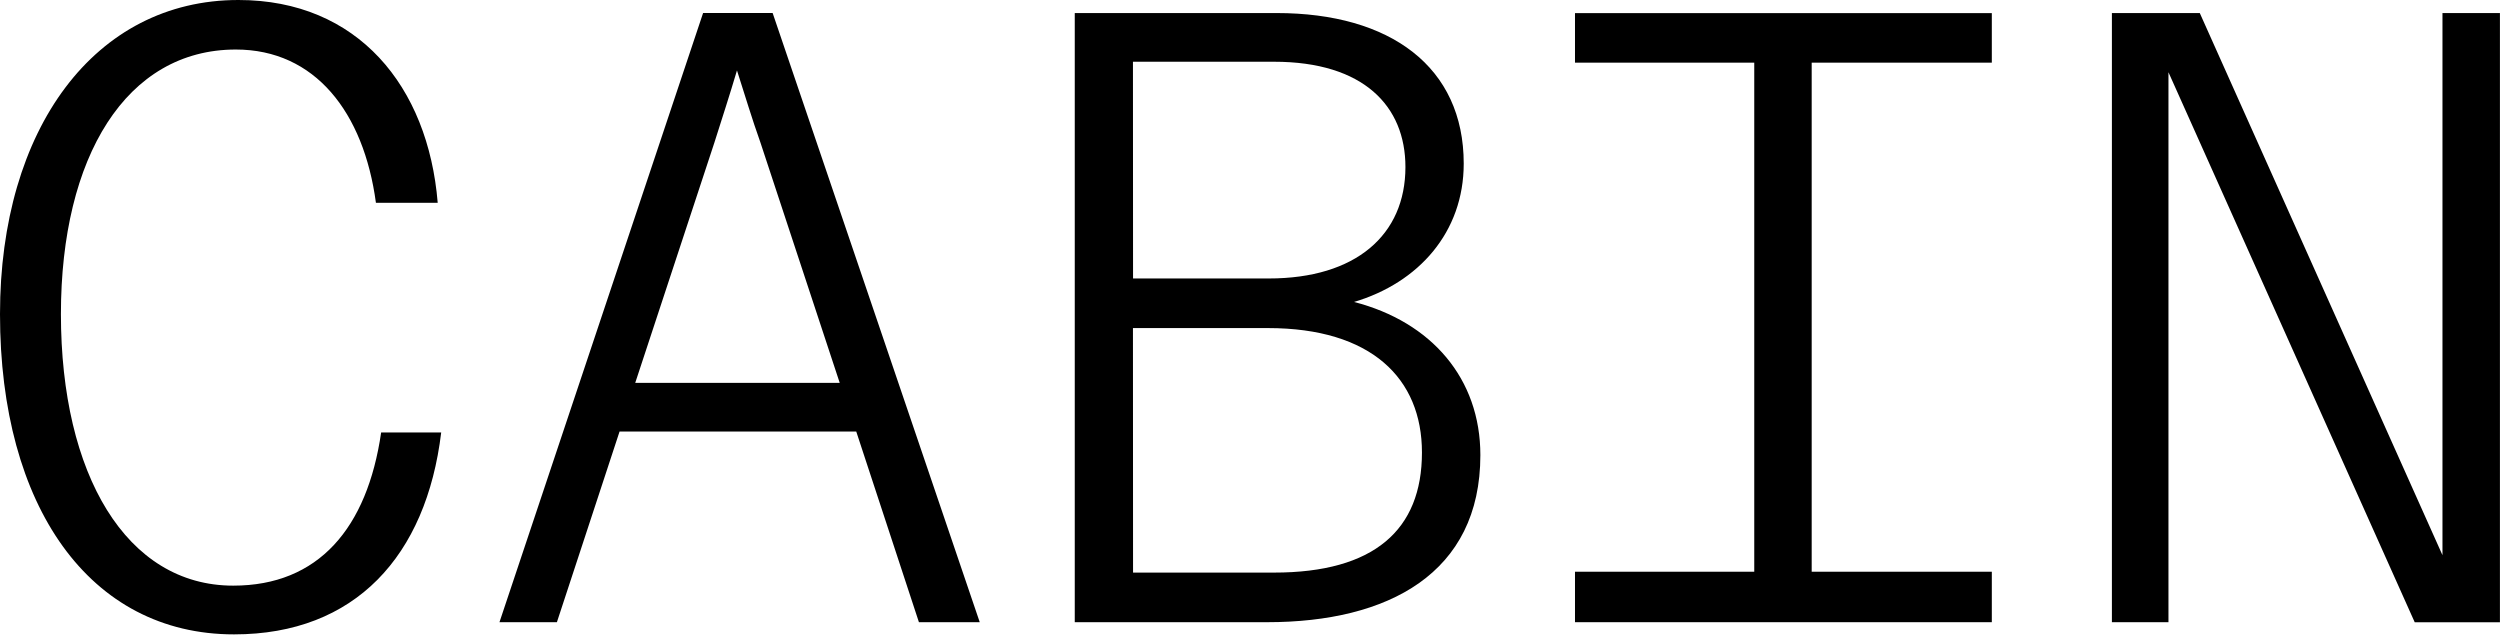
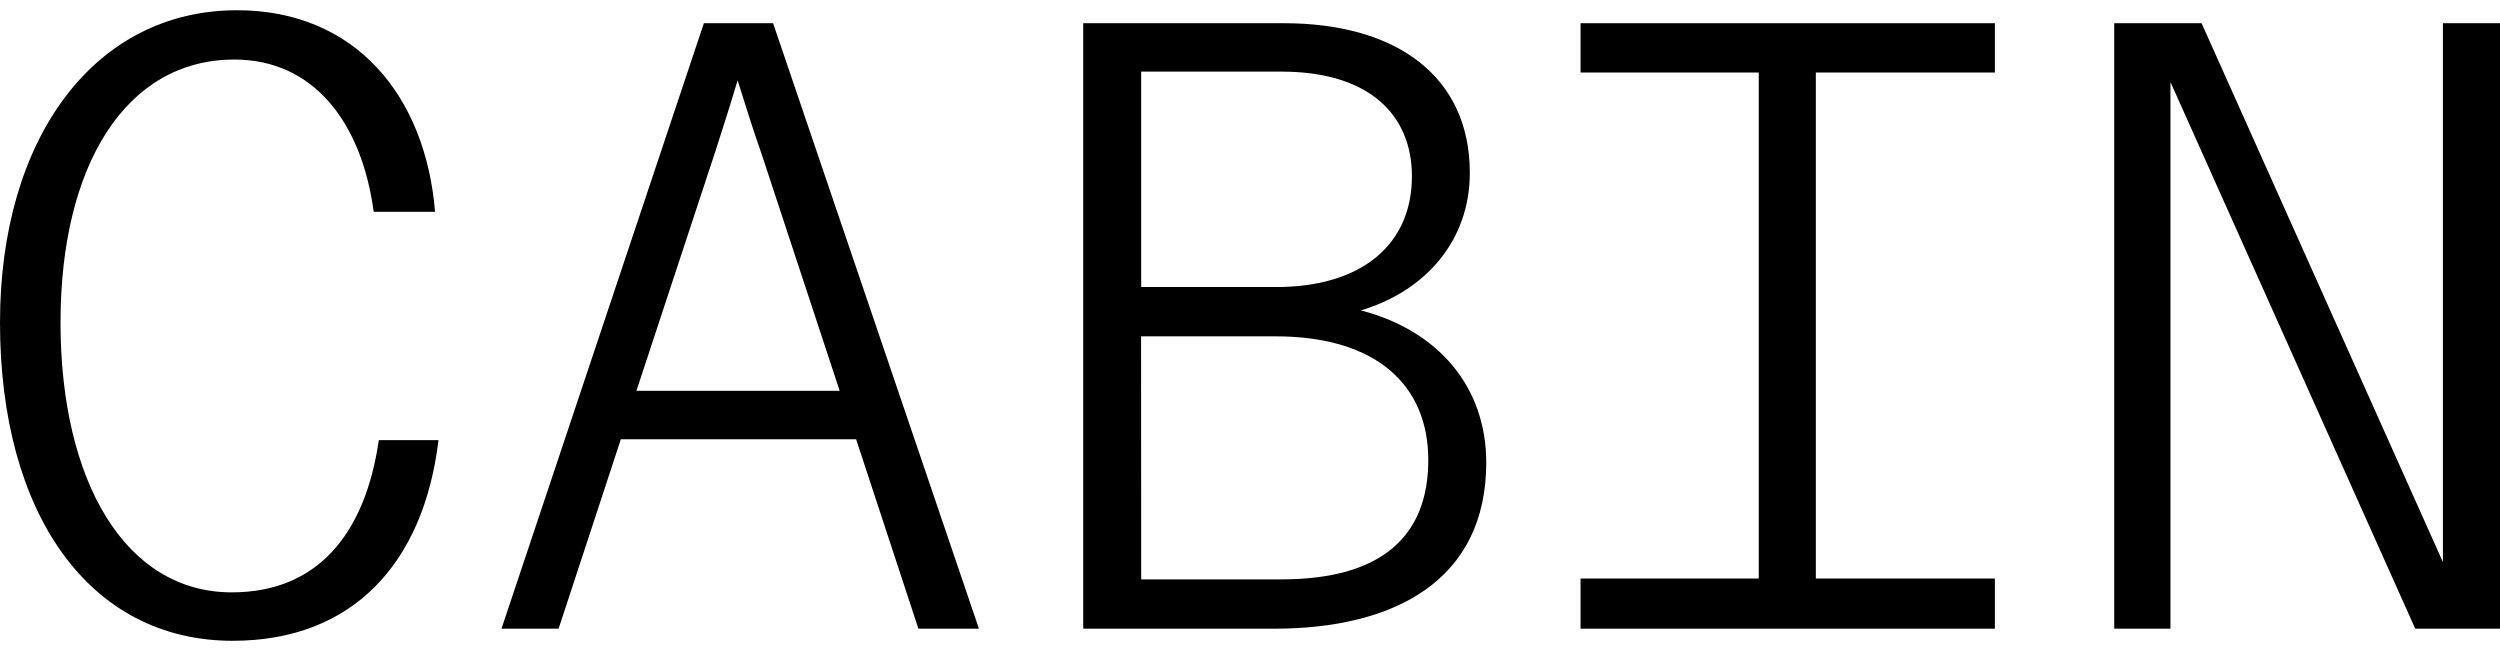
- <svg xmlns="http://www.w3.org/2000/svg" width="1009.53" height="256.17" viewBox="0 0 1009.53 256.17">
-   <path d="M0,126.85C0,52,38.3,0,96.28,0c48.14,0,76.61,34.79,80.47,81.88H151.8C146.88,45.33,127.2,20,95.23,20,51,20,24.6,63.25,24.6,126.85c0,64.66,26.35,109.64,69.57,109.64,34.44,0,54.12-23.19,59.74-61.85h24.25c-6,49.9-34.79,81.53-83.64,81.53C36.19,256.17,0,204.51,0,126.85Z" />
-   <path d="M371.07,251.25l-25.31-77H250.19l-25.31,77H201.69l82.23-246H312l83.63,246ZM256.51,154.61h82.58l-32-97c-3.51-9.84-6.32-19.33-9.49-29.17-2.81,9.49-6,19.33-9.13,29.17Z" />
-   <path d="M434,251.25V5.27h81.52c46,0,75.55,21.79,75.55,60.79,0,27.76-18.27,48.14-44.28,55.87,31.28,8.09,51,30.93,51,61.85,0,47.79-37.25,67.47-86.09,67.47Zm23.54-138.8h54.82c35.14,0,55.17-17.57,55.17-45,0-24.6-16.87-42.52-53.06-42.52H457.5Zm0,118.77h56.93c40.41,0,59.73-17.22,59.73-48.49,0-29.87-20.38-50.25-62.19-50.25H457.5Z" />
-   <path d="M804.32,25.3H731.58V230.87h72.74v20.38H636V230.87h72.39V25.3H636v-20H804.32Z" />
-   <path d="M852.81,251.25V5.27H888.3l98,218.92V5.27h23.2v246H975.09L875.65,29.17V251.25Z" />
+ <svg xmlns="http://www.w3.org/2000/svg" width="1920" height="500" viewBox="0 0 1920 500">
+   <path d="M0,247.67C0,106.18,72.41,7.87,182,7.87c91,0,144.81,65.76,152.12,154.78H287c-9.3-69.09-46.5-116.92-107-116.92-83.7,0-133.52,81.71-133.52,201.94C46.5,369.9,96.32,454.93,178,454.93c65.1,0,102.3-43.84,112.93-116.91h45.83C325.5,432.35,271,492.13,178.7,492.13,68.42,492.13,0,394.48,0,247.67Z" />
+   <path d="M705.33,482.83,657.5,337.35H476.81L429,482.83H385.14l155.44-465h53.15l158.1,465ZM488.77,300.15H644.88L584.43,116.81c-6.65-18.6-12-36.54-17.94-55.14-5.31,17.94-11.29,36.54-17.27,55.14Z" />
+   <path d="M831.92,482.83v-465H986c87,0,142.82,41.19,142.82,114.92,0,52.48-34.55,91-83.7,105.63,59.12,15.27,96.32,58.45,96.32,116.91,0,90.34-70.42,127.54-162.75,127.54Zm44.51-262.39H980.06c66.43,0,104.29-33.22,104.29-85C1084.35,88.91,1052.46,55,984,55H876.43Zm0,224.53H984c76.39,0,112.93-32.55,112.93-91.67,0-56.47-38.53-95-117.58-95h-103Z" />
+   <path d="M1532.07,55.7H1394.56V444.31h137.51v38.52h-318.2V444.31h136.85V55.7H1213.87V17.83h318.2Z" />
+   <path d="M1623.73,482.83v-465h67.09l185.34,413.85V17.83H1920v465h-65.1L1666.91,63V482.83Z" />
</svg>
